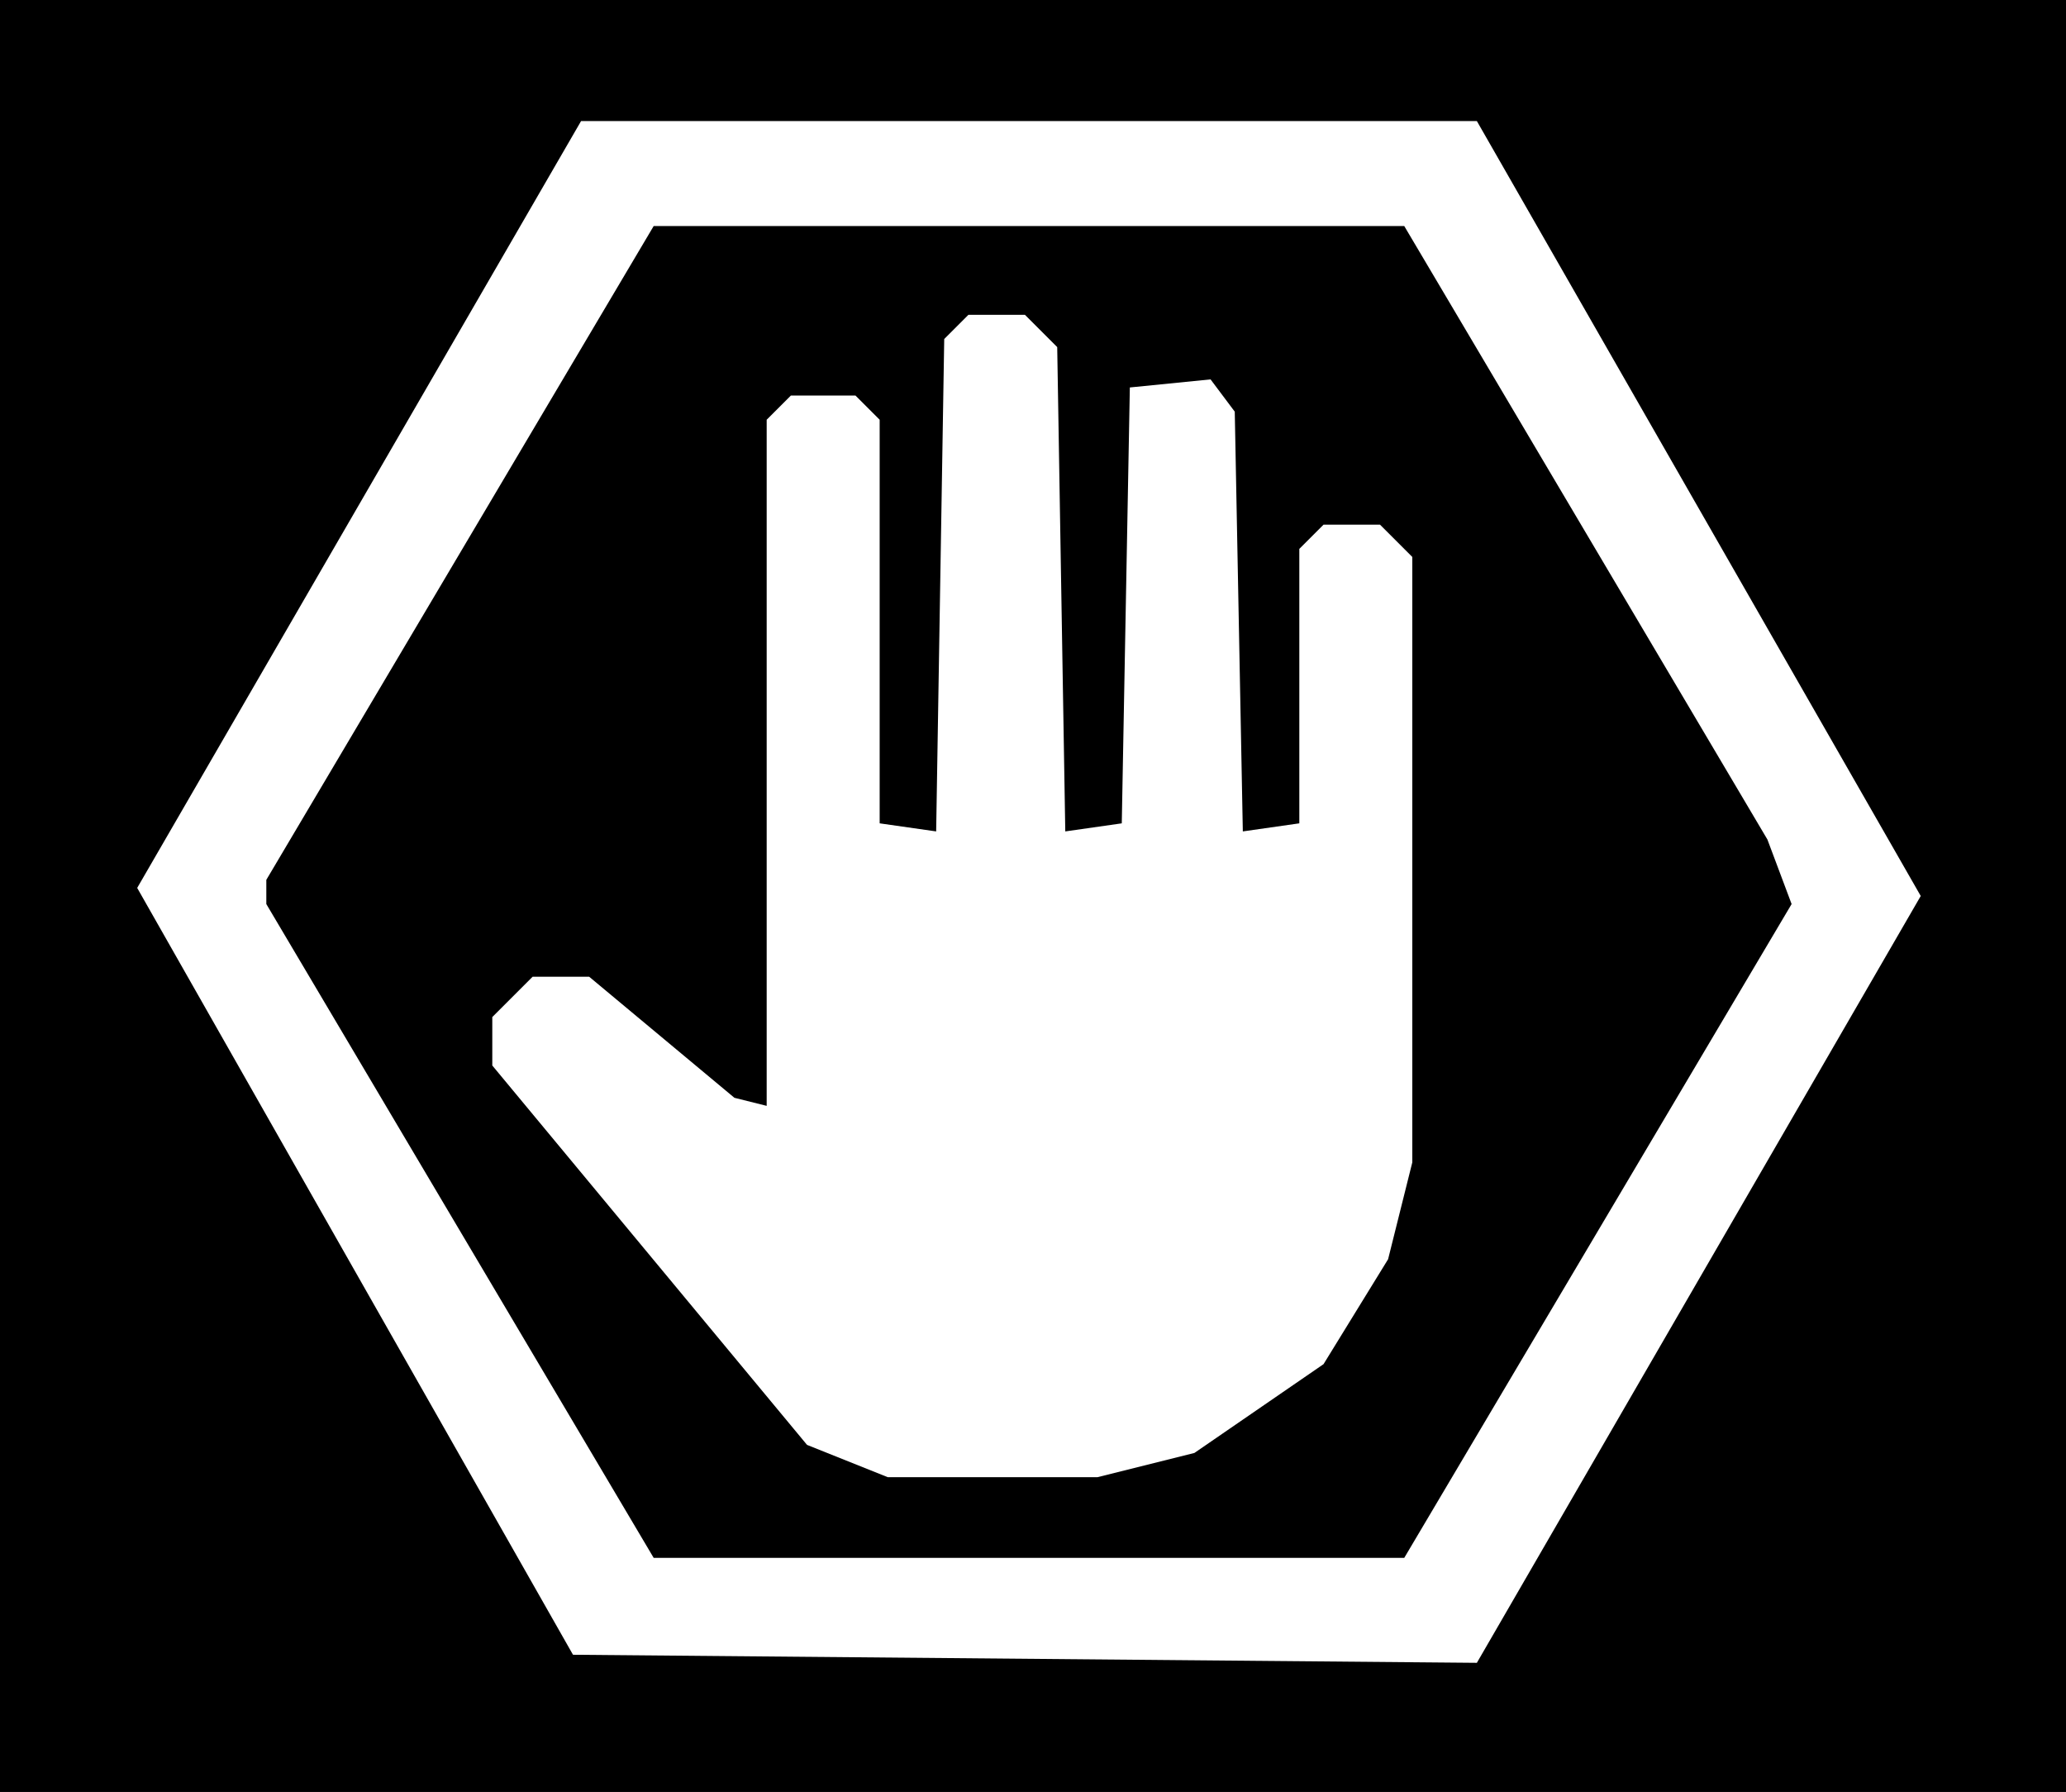
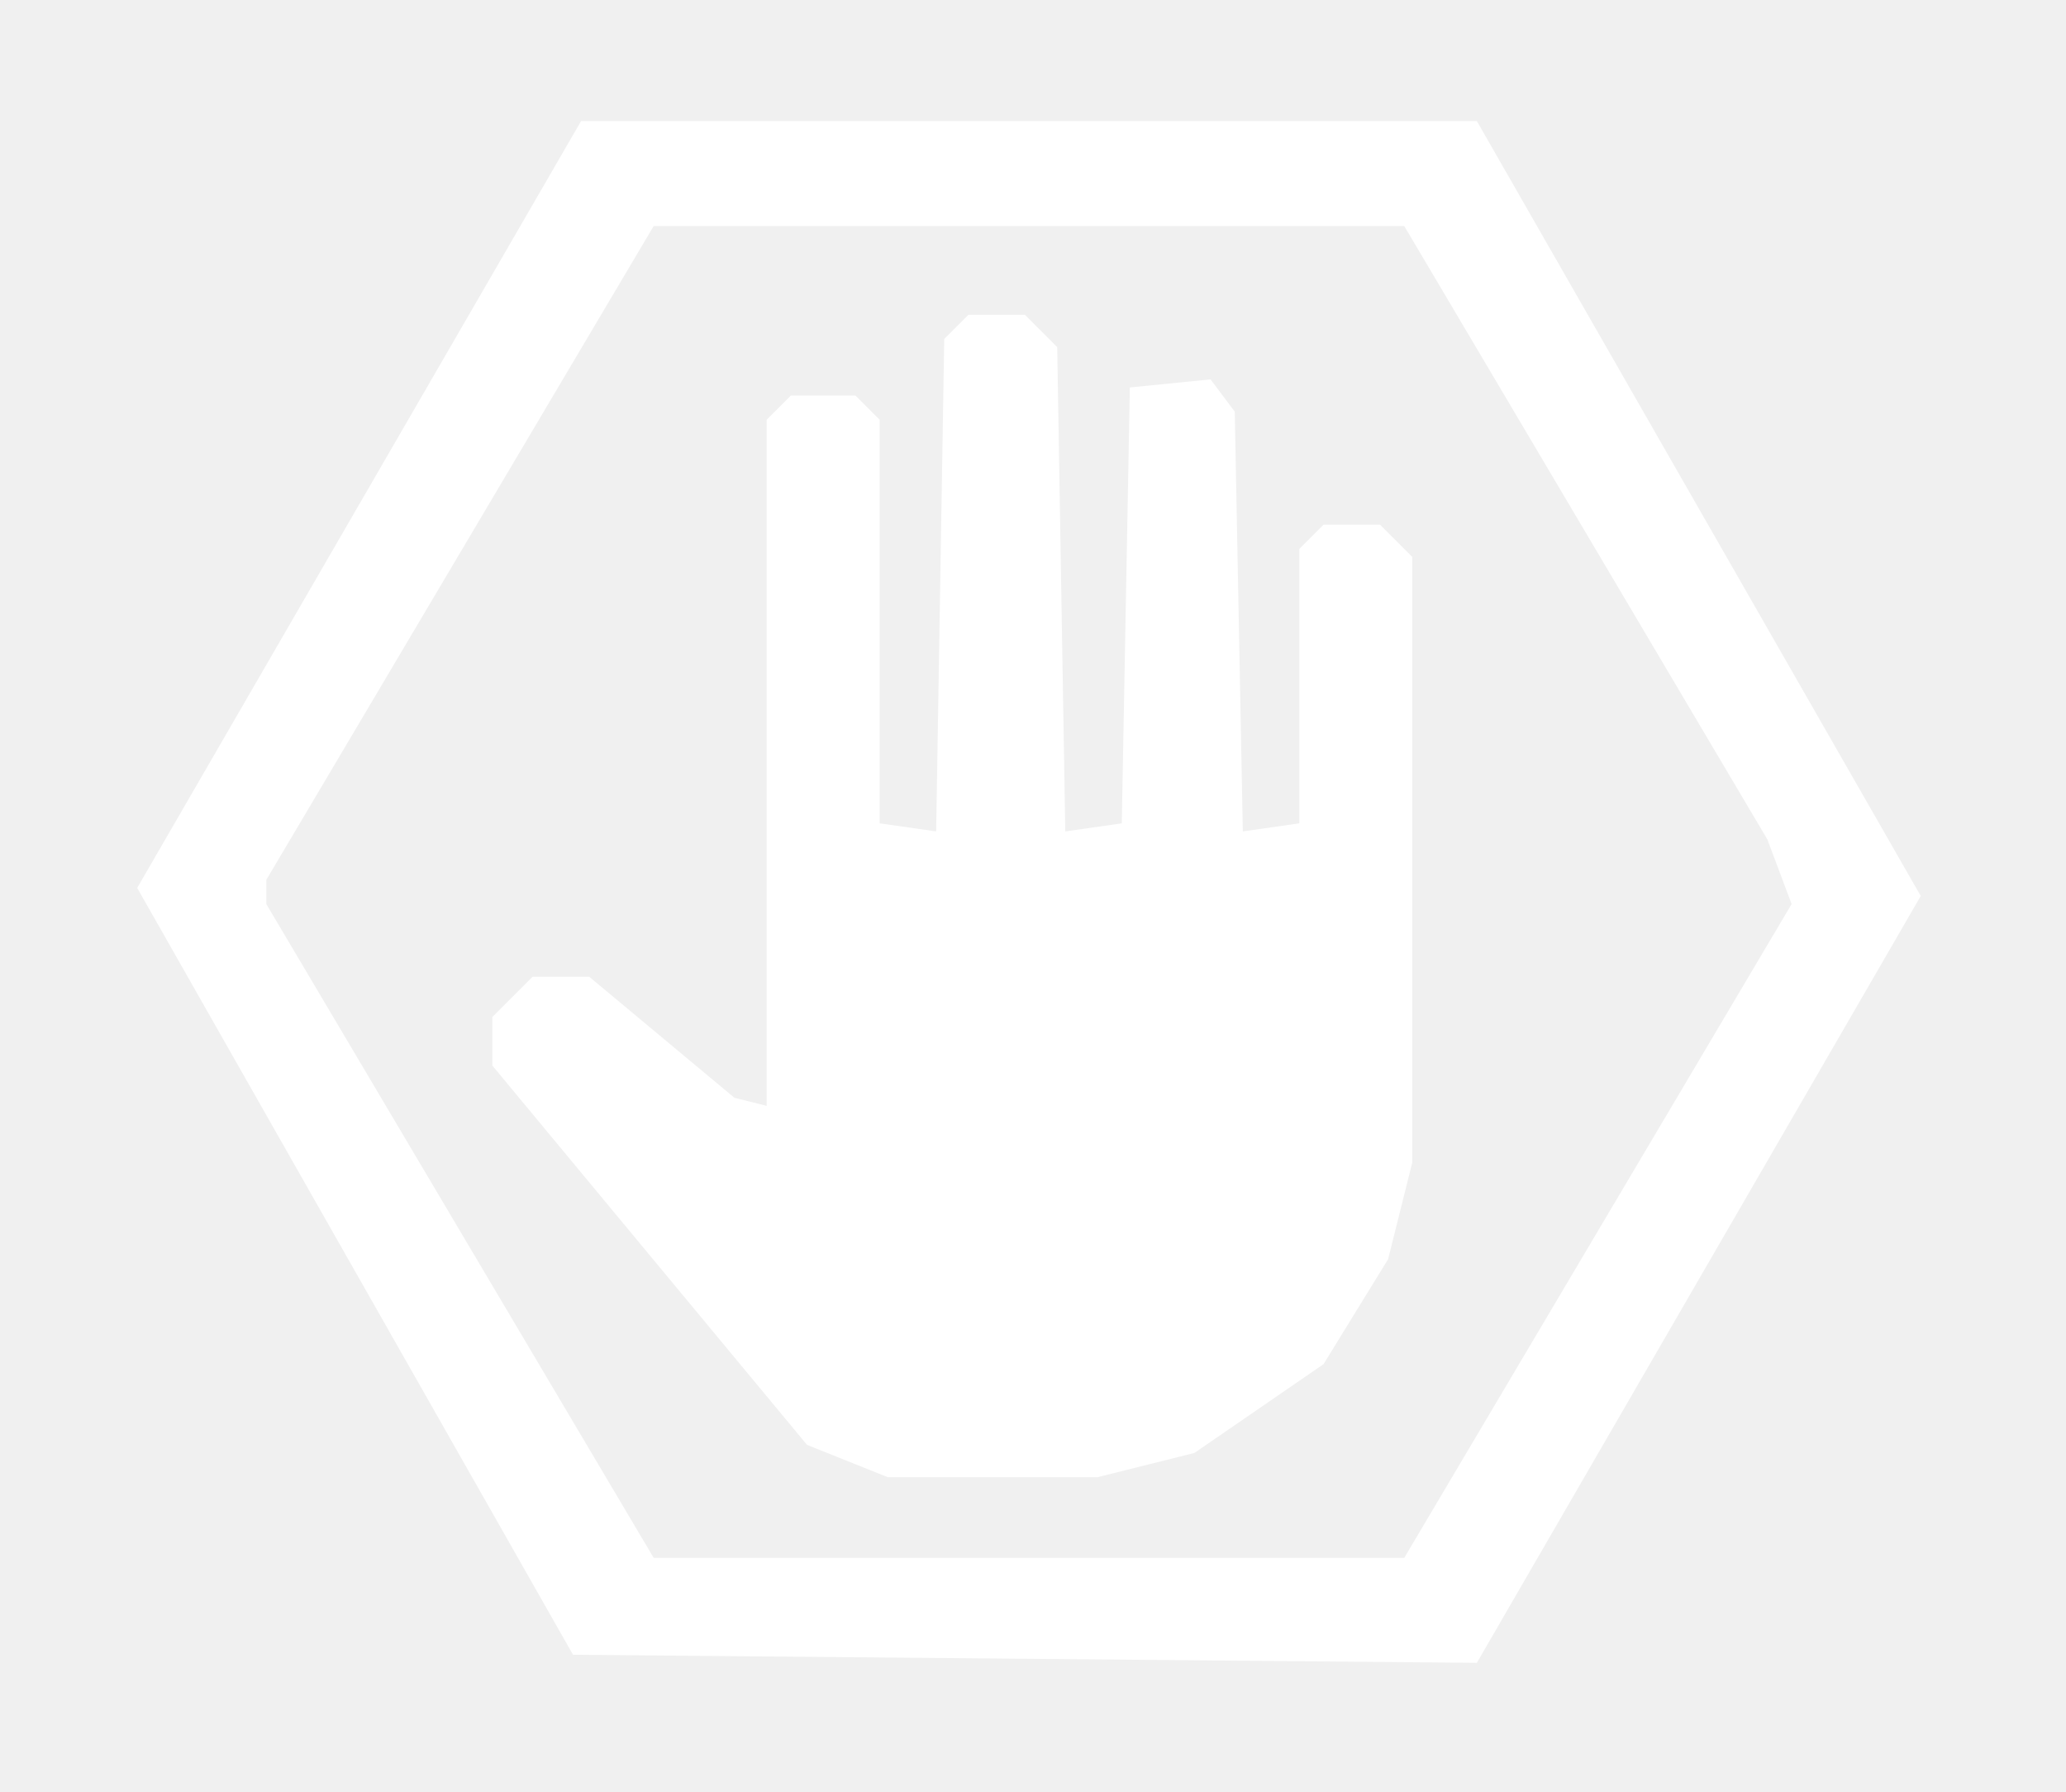
<svg xmlns="http://www.w3.org/2000/svg" viewBox="0 0 256 222">
-   <rect width="100%" height="100%" fill="black" />
  <path fill="white" fill-rule="evenodd" d="M72,15L17,110L71,205L183,206L238,111L183,15Z M81,28L174,28L219,104L222,112L174,193L81,193L33,112L33,109Z M120,39L117,42L116,103L109,102L109,52L106,49L98,49L95,52L95,137L91,136L73,121L66,121L61,126L61,132L100,179L110,183L136,183L148,180L164,169L172,156L175,144L175,69L171,65L164,65L161,68L161,102L154,103L153,51L150,47L140,48L139,102L132,103L131,43L127,39Z" />
</svg>
